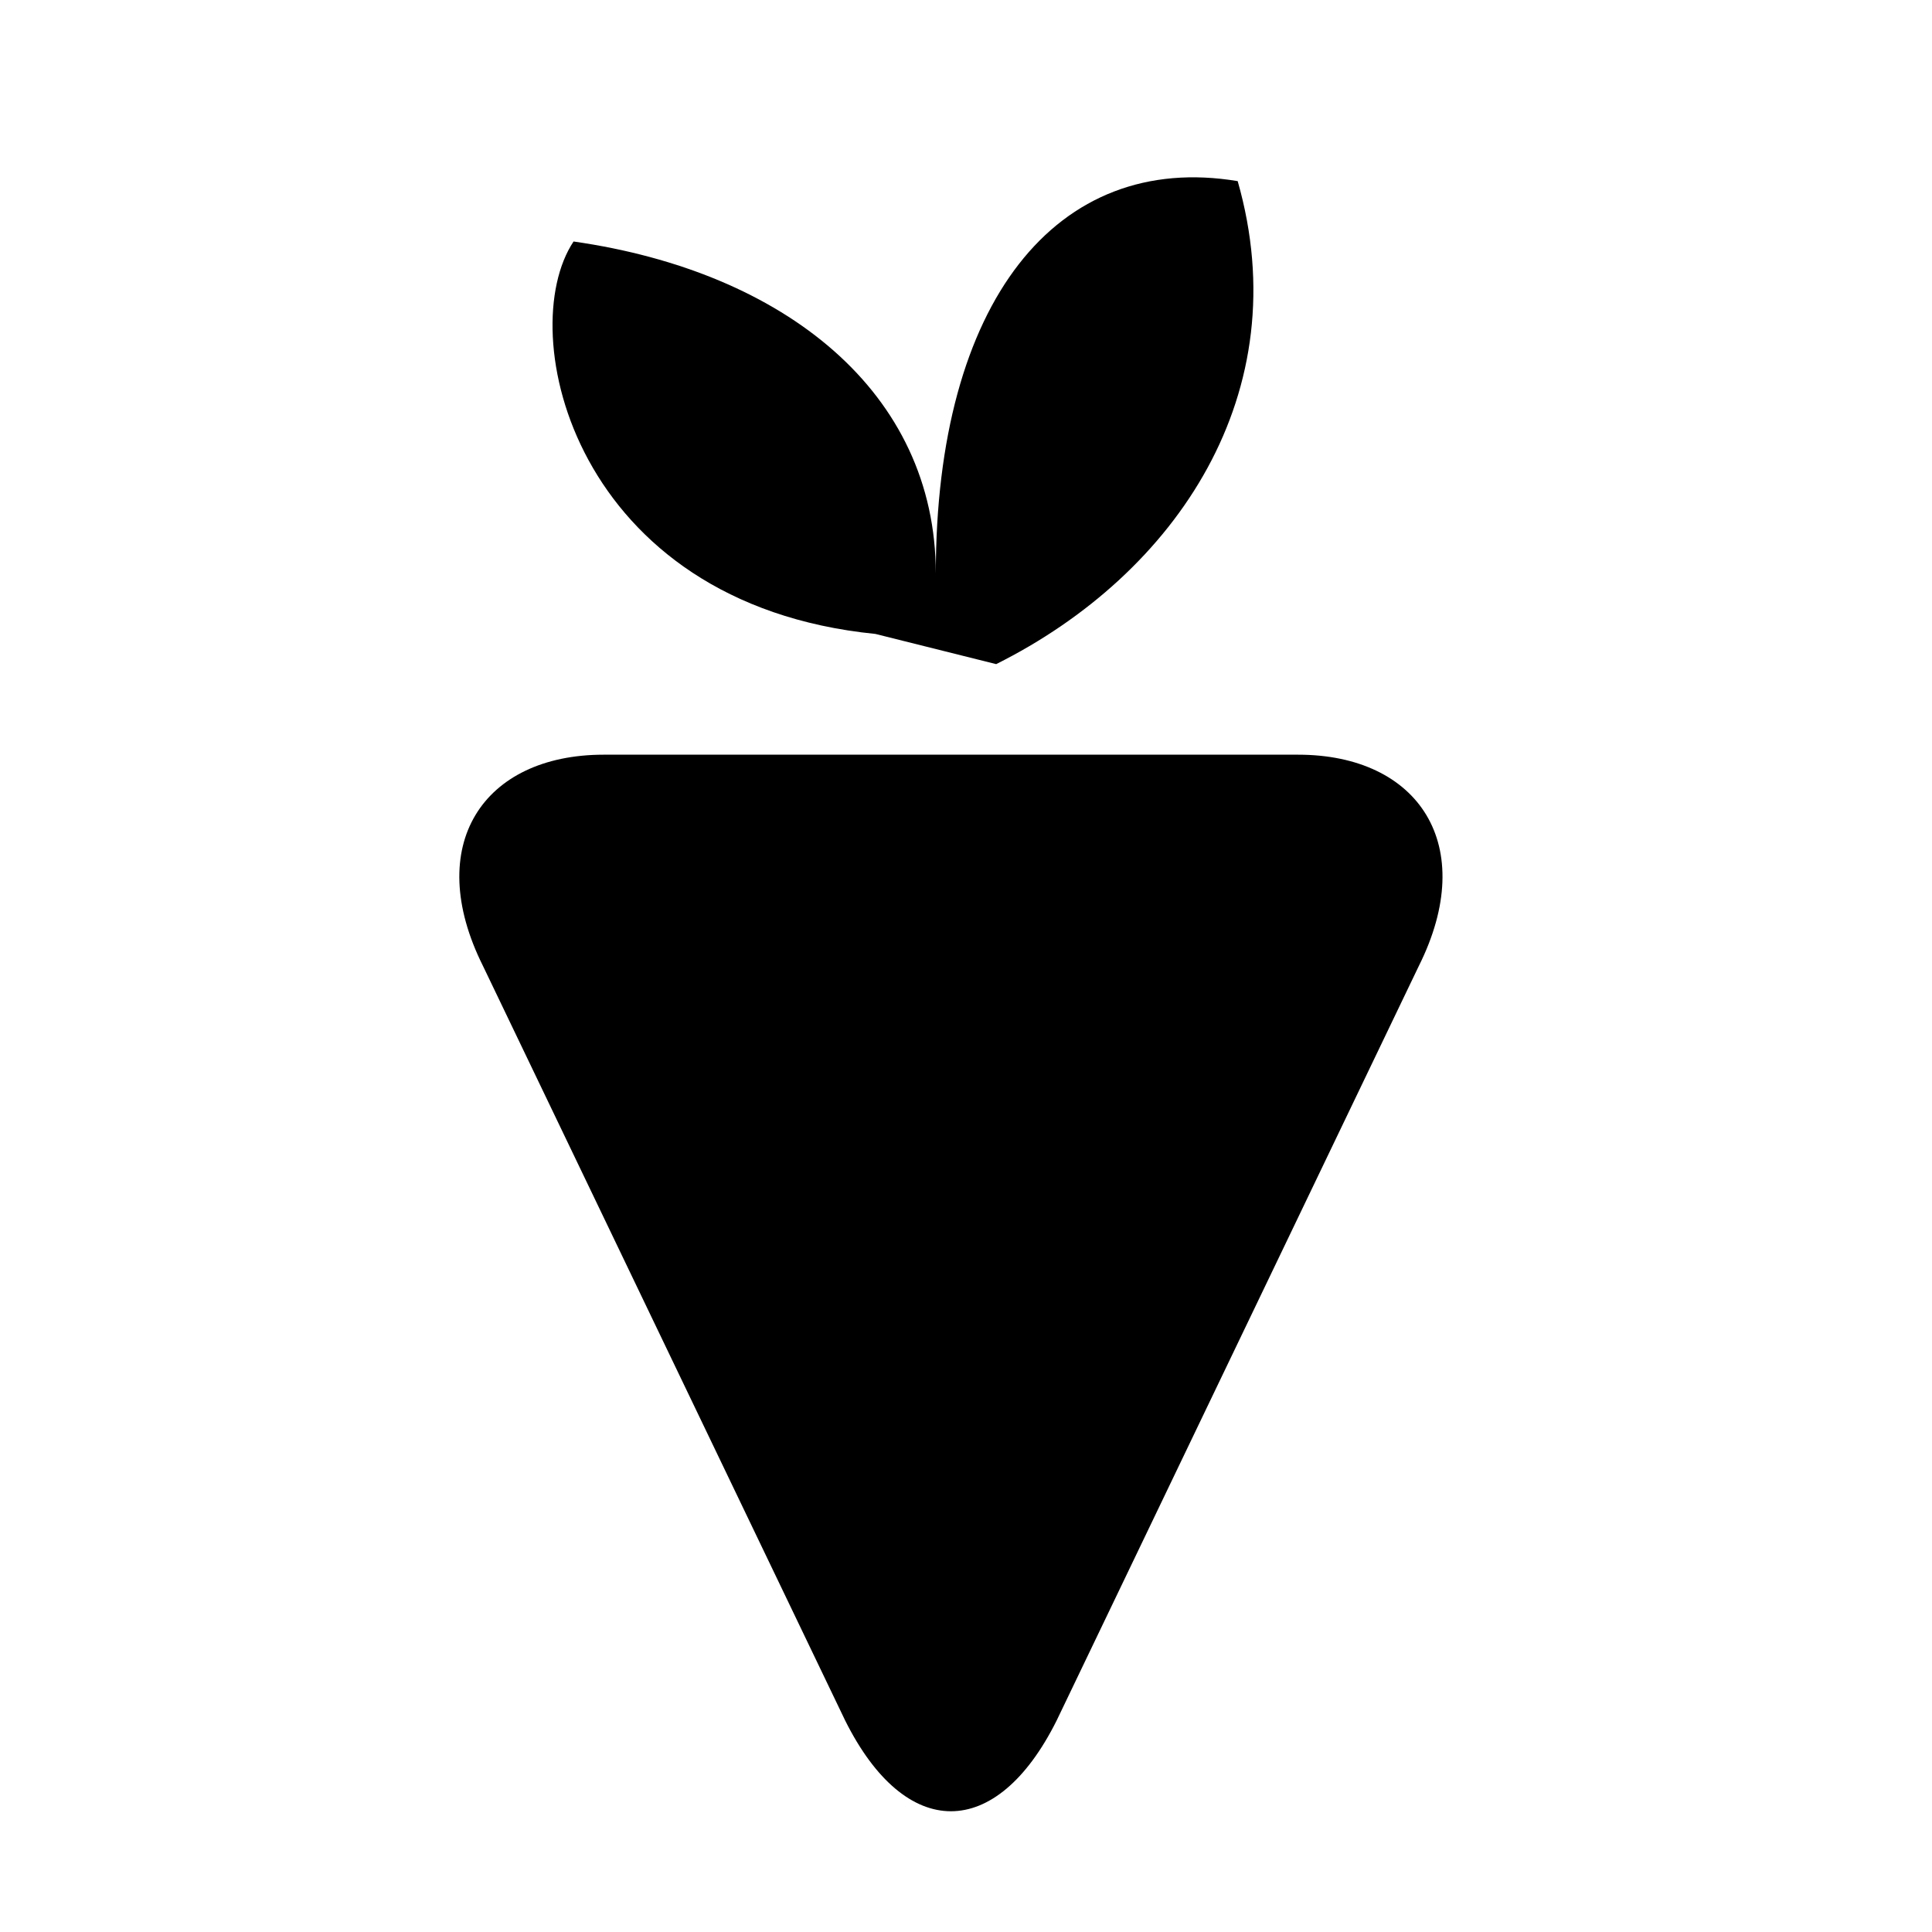
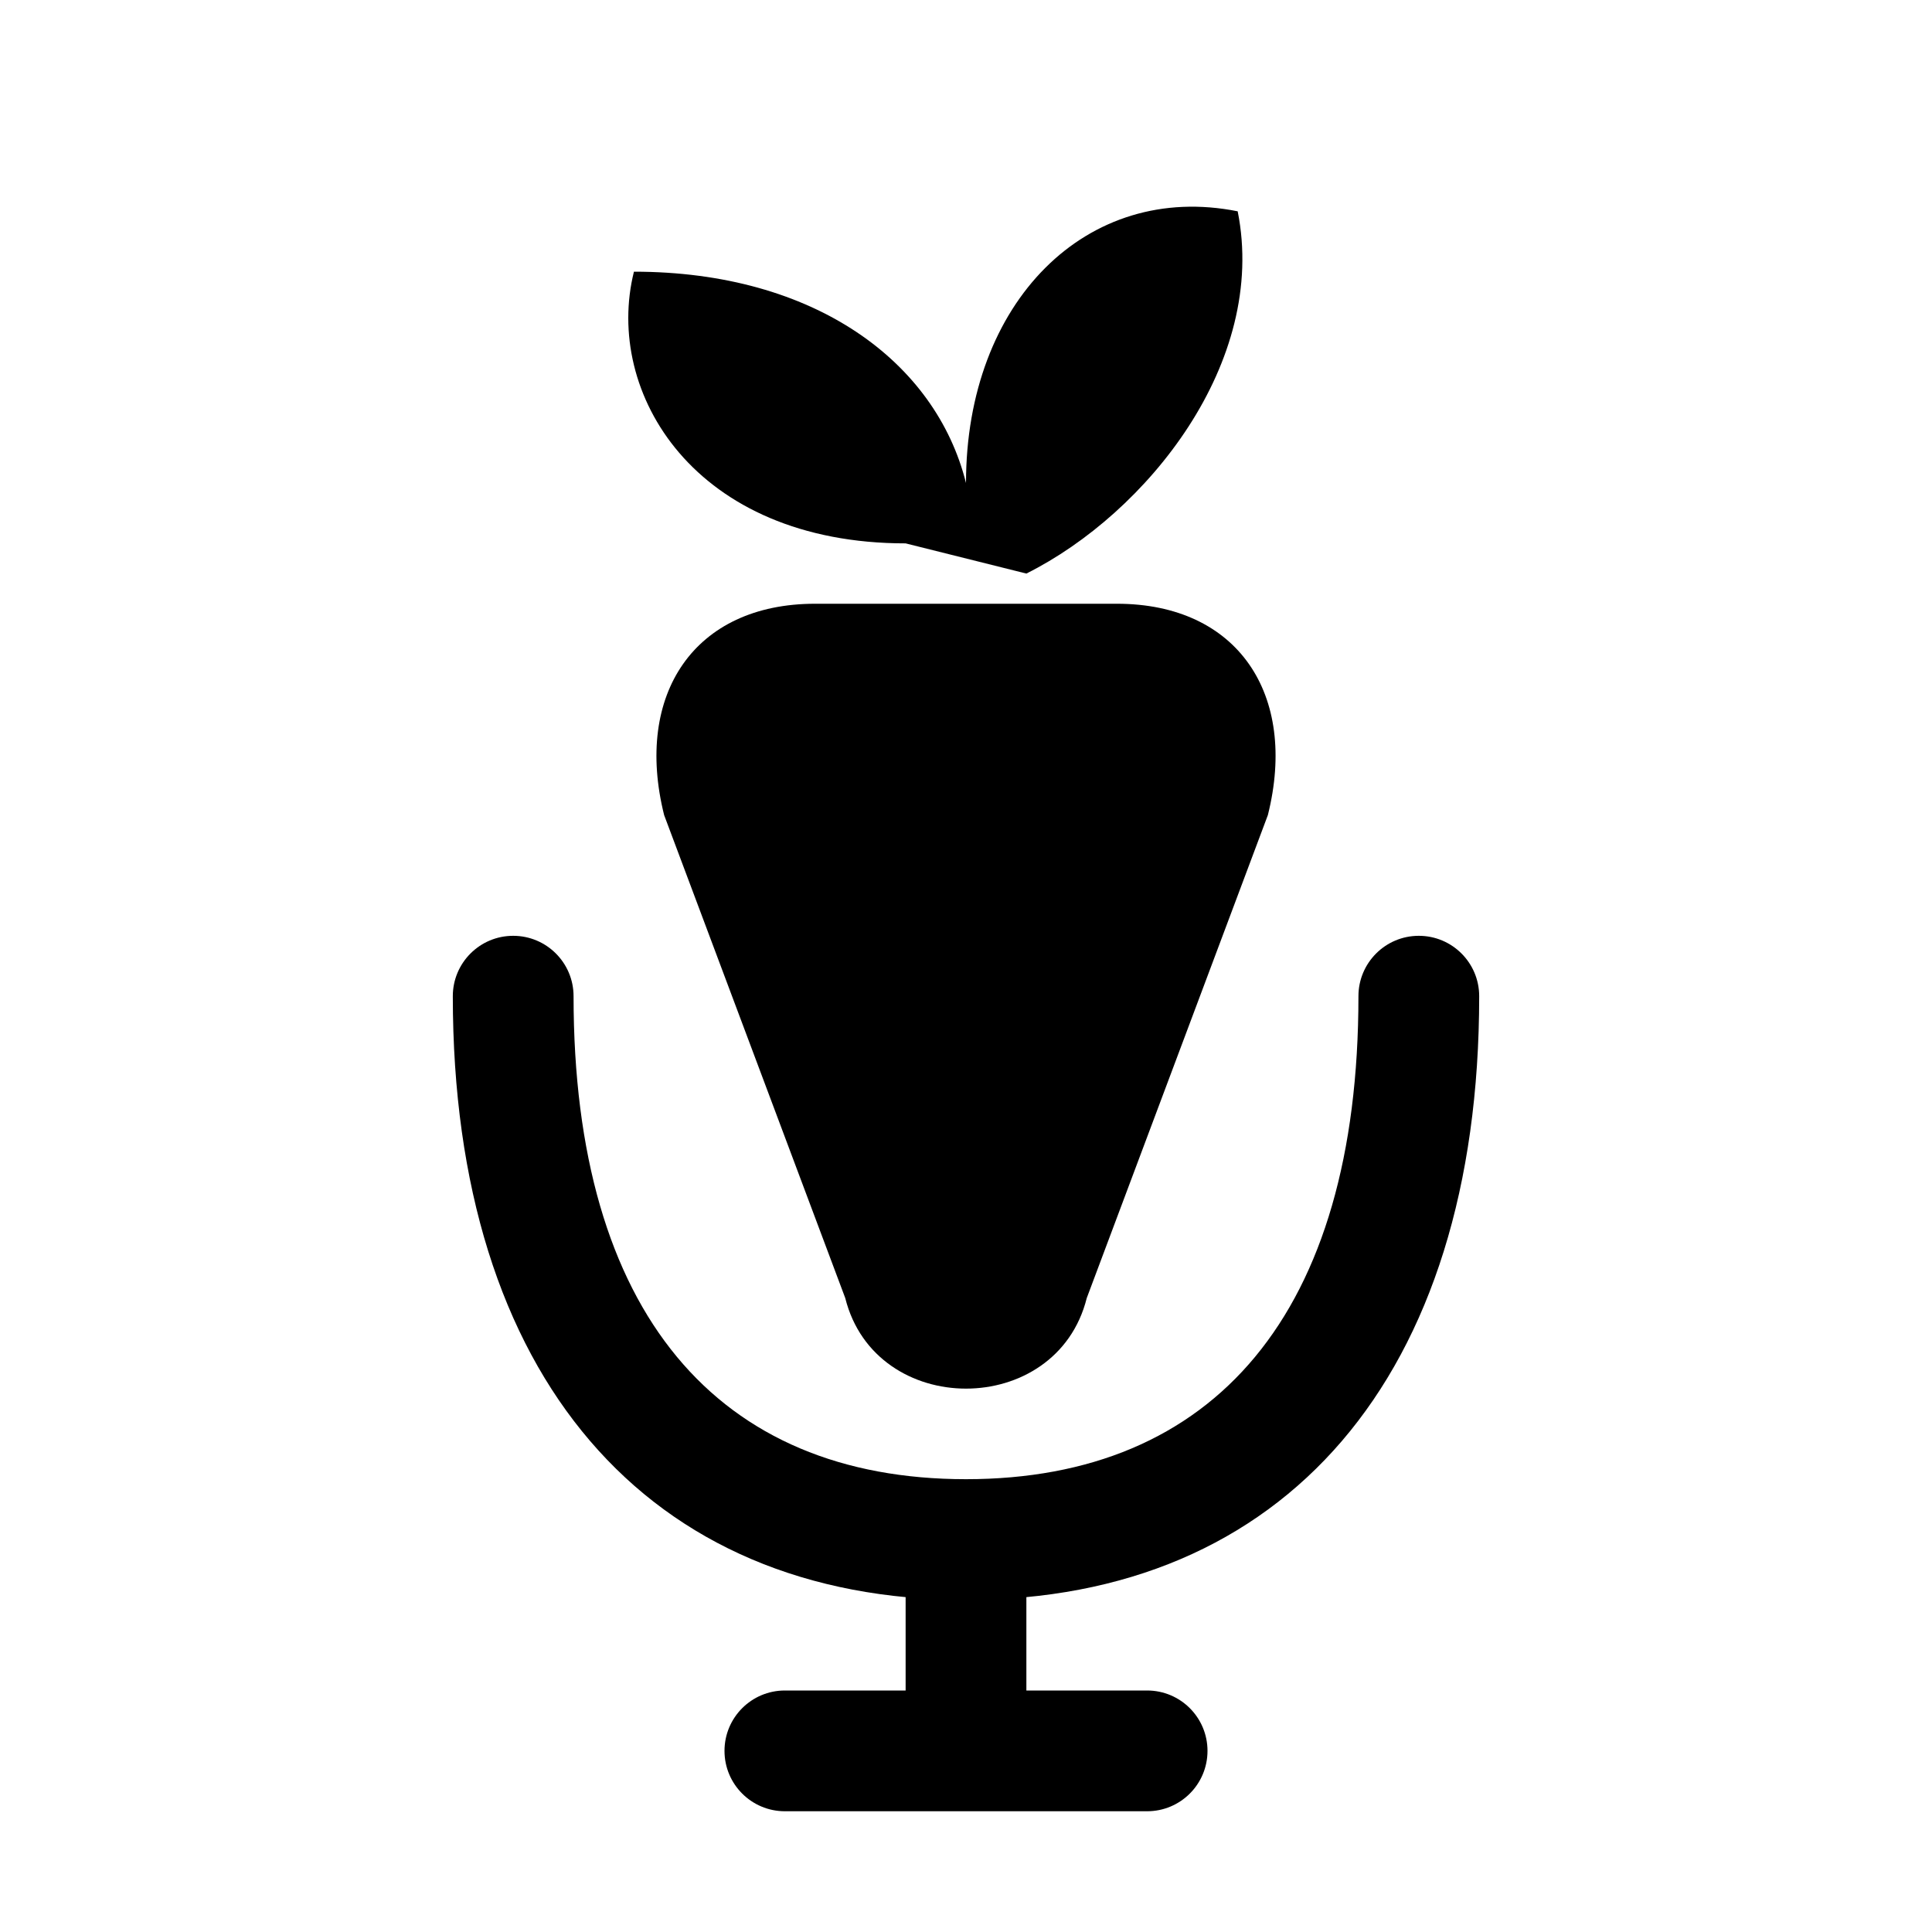
<svg xmlns="http://www.w3.org/2000/svg" width="18" height="18" viewBox="0 0 64 64">
-   <path fill="#000000" d="M29 21C19 20 17 11 19 8C26 9 31 13 31 19C31 10 35 5 41 6C43 13 39 19 33 22Z" />
-   <path fill="#000000" d="M20 25H43C47 25 49 28 47 32L35 57C33 61 30 61 28 57L16 32C14 28 16 25 20 25Z" />
+   <path fill="#000000" d="M30 18C23 18 20 13 21 9C27 9 31 12 32 16C32 10 36 6 41 7C42 12 38 17 34 19Z" />
+   <path fill="#000000" d="M27 20H37C41 20 43 23 42 27L36 43C35 47 29 47 28 43L22 27C21 23 23 20 27 20Z" />
+   <path fill="#000000" d="M15 33C15 45.621 21.457 53 32 53C42.543 53 49 45.621 49 33C49 31.895 48.105 31 47 31C45.895 31 45 31.895 45 33C45 43.522 40.207 49 32 49C23.793 49 19 43.522 19 33C19 31.895 18.105 31 17 31C15.895 31 15 31.895 15 33ZM30 51L30 58C30 59.105 30.895 60 32 60C33.105 60 34 59.105 34 58L34 51C34 49.895 33.105 49 32 49C30.895 49 30 49.895 30 51ZM26 60L38 60C39.105 60 40 59.105 40 58C40 56.895 39.105 56 38 56L26 56C24.895 56 24 56.895 24 58C24 59.105 24.895 60 26 60Z" />
</svg>
